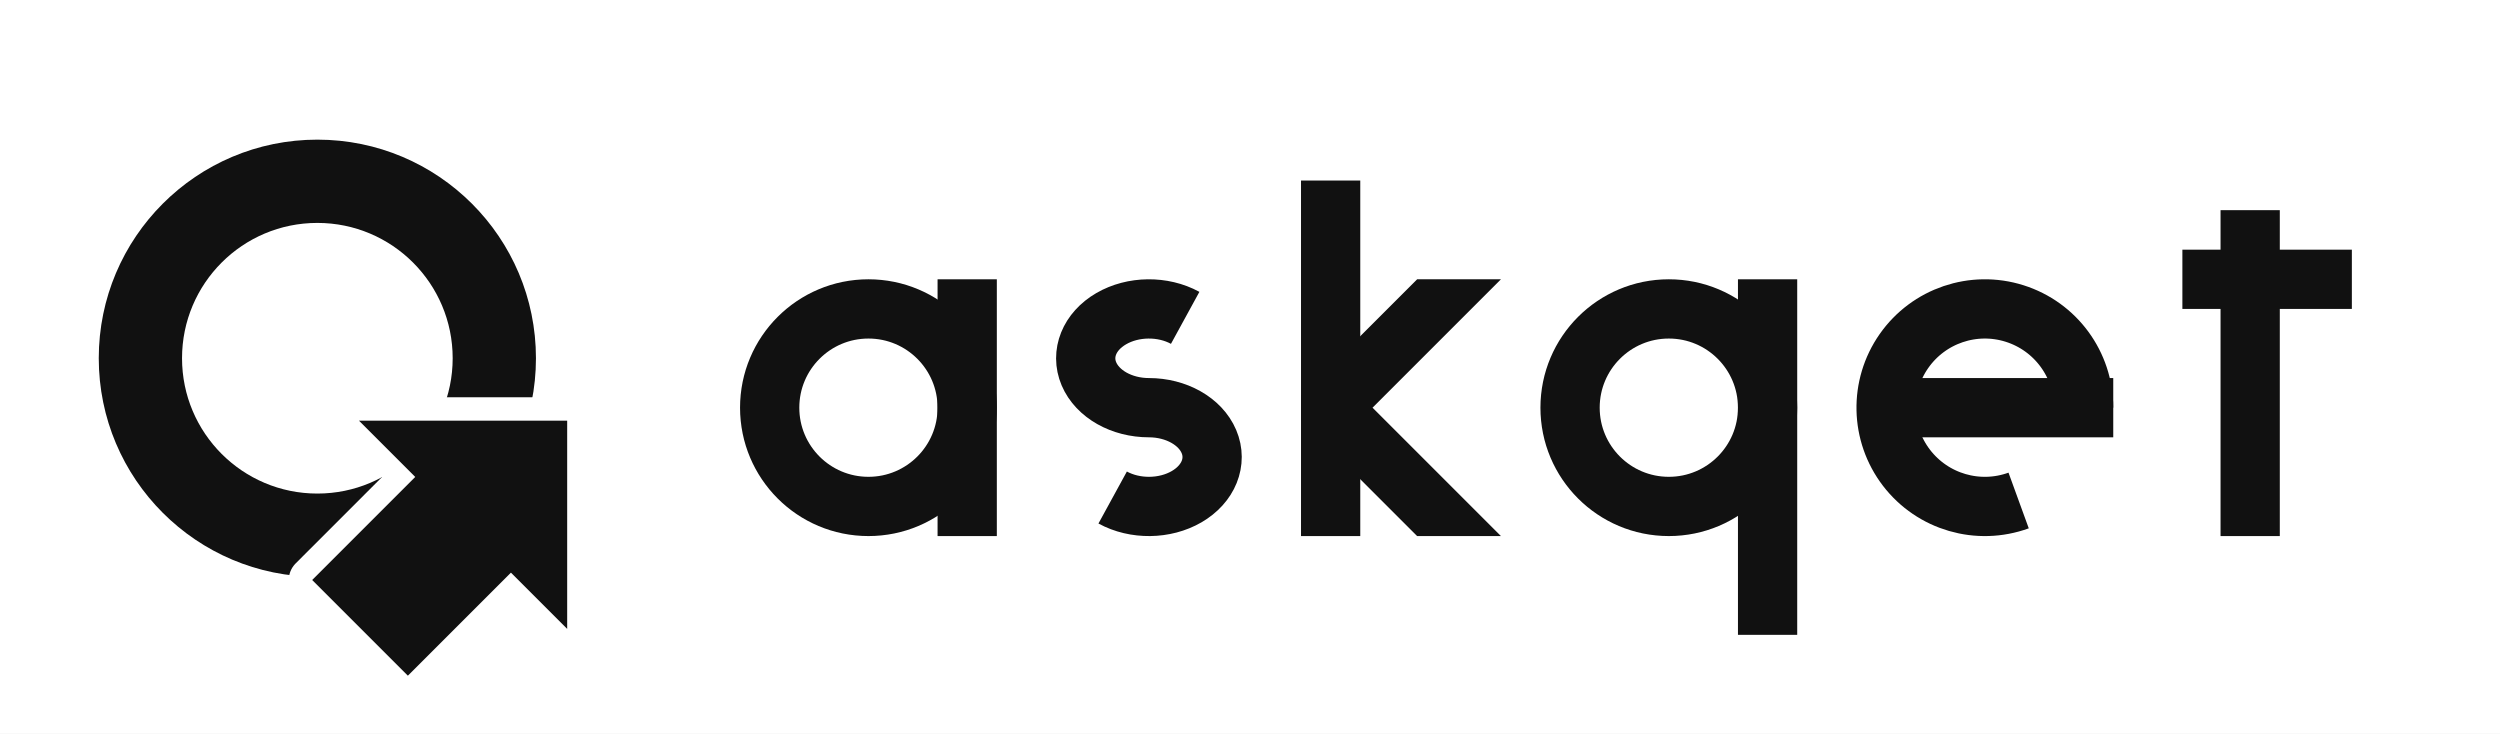
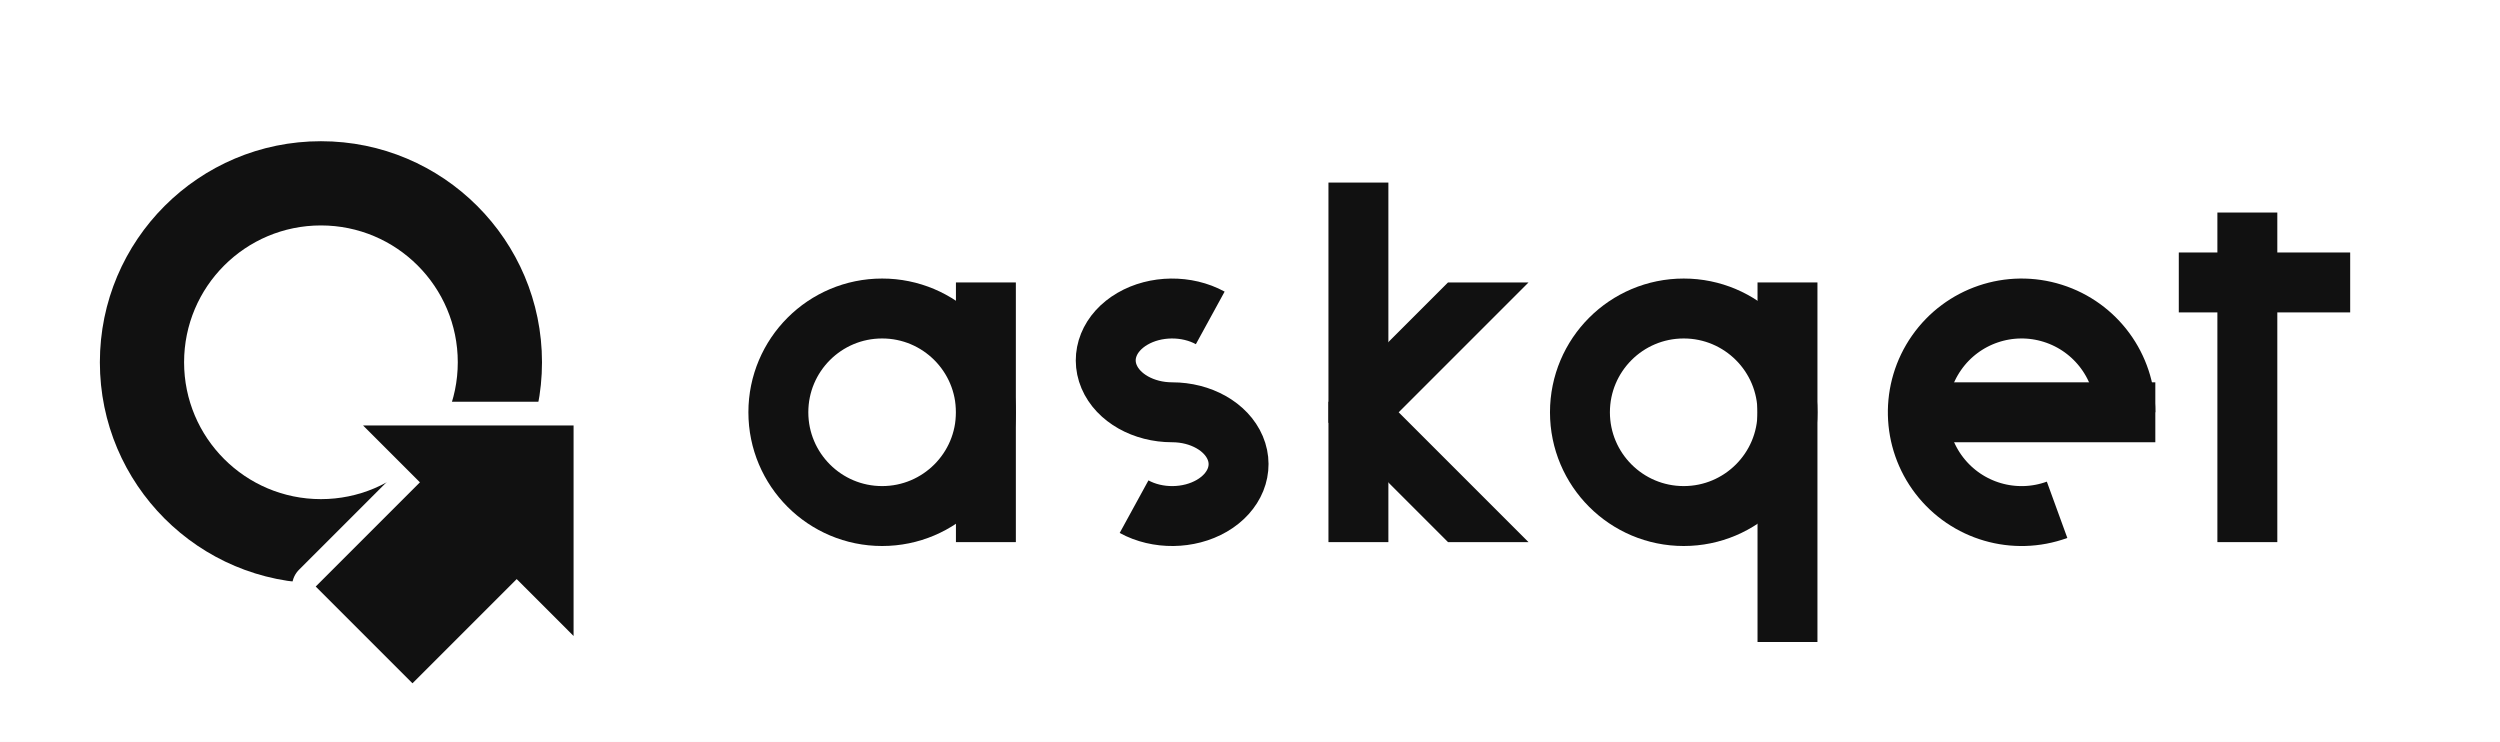
- <svg xmlns="http://www.w3.org/2000/svg" viewBox="0 0 506.271 148.56" fill="none">
-   <rect width="506.271" height="148.56" fill="#FFFFFF" />
+ <svg xmlns="http://www.w3.org/2000/svg" viewBox="0 0 500.626 148.56" fill="none">
+   <rect width="500.626" height="148.56" fill="#FFFFFF" />
  <g transform="translate(20,108.56)">
    <g transform="translate(-18.973,-95.037) scale(1.054)">
      <defs>
        <mask id="m10006">
          <rect width="128" height="128" fill="black" />
          <circle cx="60" cy="56" r="42" fill="white" />
          <circle cx="60" cy="56" r="26" fill="black" />
          <path d="M68,68 L108,68 L108,108 L97.192,97.192 L77.393,116.991 L59.009,98.607 L78.808,78.808 Z" fill="black" stroke="black" stroke-width="9" stroke-linejoin="round" stroke-miterlimit="8" />
        </mask>
      </defs>
      <rect width="128" height="128" fill="#111111" mask="url(#m10006)" />
      <path d="M68,68 L108,68 L108,108 L97.192,97.192 L77.393,116.991 L59.009,98.607 L78.808,78.808 Z" fill="#111111" />
    </g>
    <g transform="translate(124.866,0)">
      <g transform="translate(5,0)">
        <g fill="none" stroke="#111111" stroke-width="12" stroke-linecap="butt" stroke-linejoin="miter">
-           <path d="M46,-26 A20,20 0 1 1 46,-26.003" />
-           <path d="M46,-52 L46,0" />
+           <path d="M47.56,-26 A20.78,20.78 0 1 1 47.56,-26.004" />
+           <path d="M47.56,-52 L47.56,0" />
        </g>
      </g>
-       <g transform="translate(69,0)">
+       <g transform="translate(70.56,0)">
        <g fill="none" stroke="#111111" stroke-width="12" stroke-linecap="butt" stroke-linejoin="miter">
-           <path d="M26.142,-44.192 A12.8,10 0 1 0 18.8,-26 A12.8,10 0 1 1 11.458,-7.808" />
+           <path d="M26.927,-44.901 A13.299,10.39 0 1 0 19.299,-26 A13.299,10.39 0 1 1 11.671,-7.099" />
        </g>
      </g>
-       <g transform="translate(118.6,0)">
+       <g transform="translate(121.158,0)">
        <g fill="none" stroke="#111111" stroke-width="12" stroke-linecap="butt" stroke-linejoin="miter">
          <path d="M6,-72 L6,0" />
        </g>
-         <path d="M40.485,-52 L23.515,-52 L0,-28.485 L0,-23.515 L23.515,0 L40.485,0 L14.485,-26 Z" fill="#111111" />
+         <path d="M40.061,-52 L23.939,-52 L0,-28.061 L0,-23.939 L23.939,0 L40.061,0 L14.061,-26 Z" fill="#111111" />
      </g>
-       <g transform="translate(167.085,0)">
+       <g transform="translate(165.519,0)">
        <g fill="none" stroke="#111111" stroke-width="12" stroke-linecap="butt" stroke-linejoin="miter">
-           <path d="M46,-26 A20,20 0 1 1 46,-26.003" />
-           <path d="M46,-52 L46,20" />
+           <path d="M47.56,-26 A20.78,20.78 0 1 1 47.56,-26.004" />
+           <path d="M47.56,-52 L47.56,20" />
        </g>
      </g>
-       <g transform="translate(231.085,0)">
+       <g transform="translate(233.179,0)">
        <g fill="none" stroke="#111111" stroke-width="12" stroke-linecap="butt" stroke-linejoin="miter">
-           <path d="M46,-26 A20,20 0 1 0 32.84,-7.206" />
-           <path d="M6,-26 L52,-26" />
+           <path d="M47.56,-26 A20.78,20.78 0 1 0 33.887,-6.473" />
+           <path d="M6,-26 L53.56,-26" />
        </g>
      </g>
-       <g transform="translate(291.085,0)">
+       <g transform="translate(285.439,0)">
        <g fill="none" stroke="#111111" stroke-width="12" stroke-linecap="butt" stroke-linejoin="miter">
          <path d="M19.728,-66 L19.728,0" />
          <path d="M6,-52 L40.32,-52" />
        </g>
      </g>
    </g>
  </g>
</svg>
